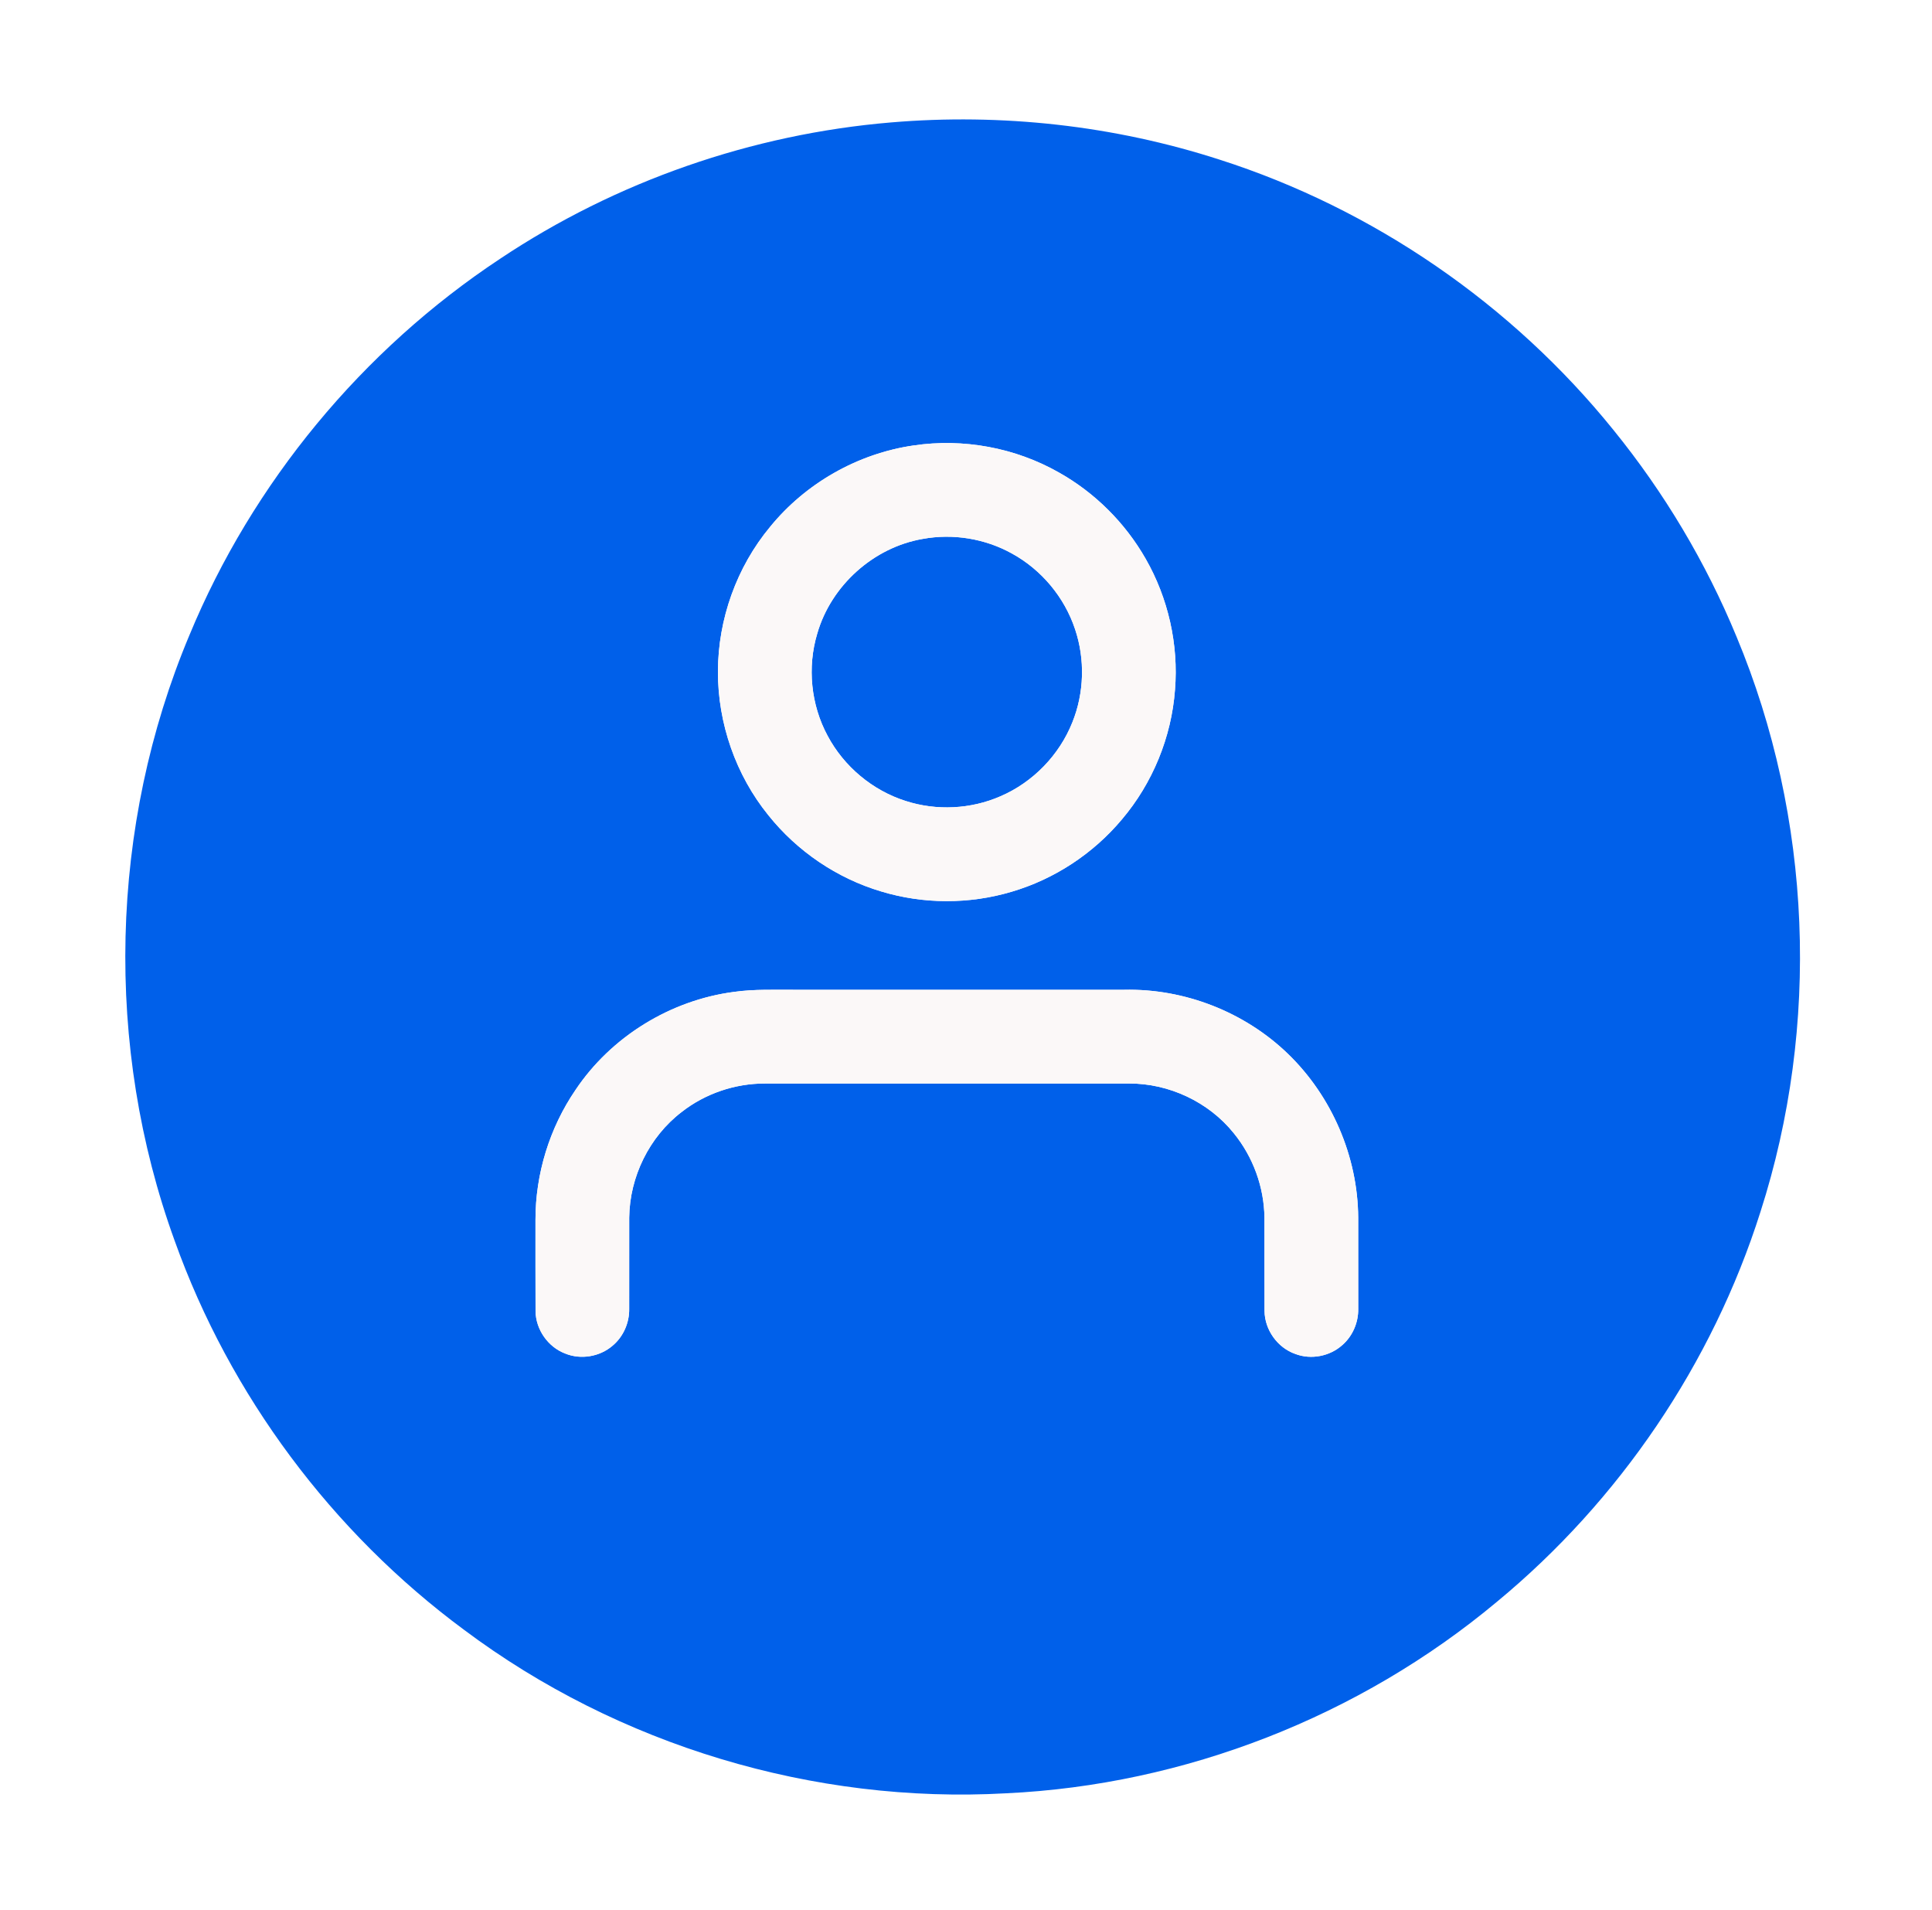
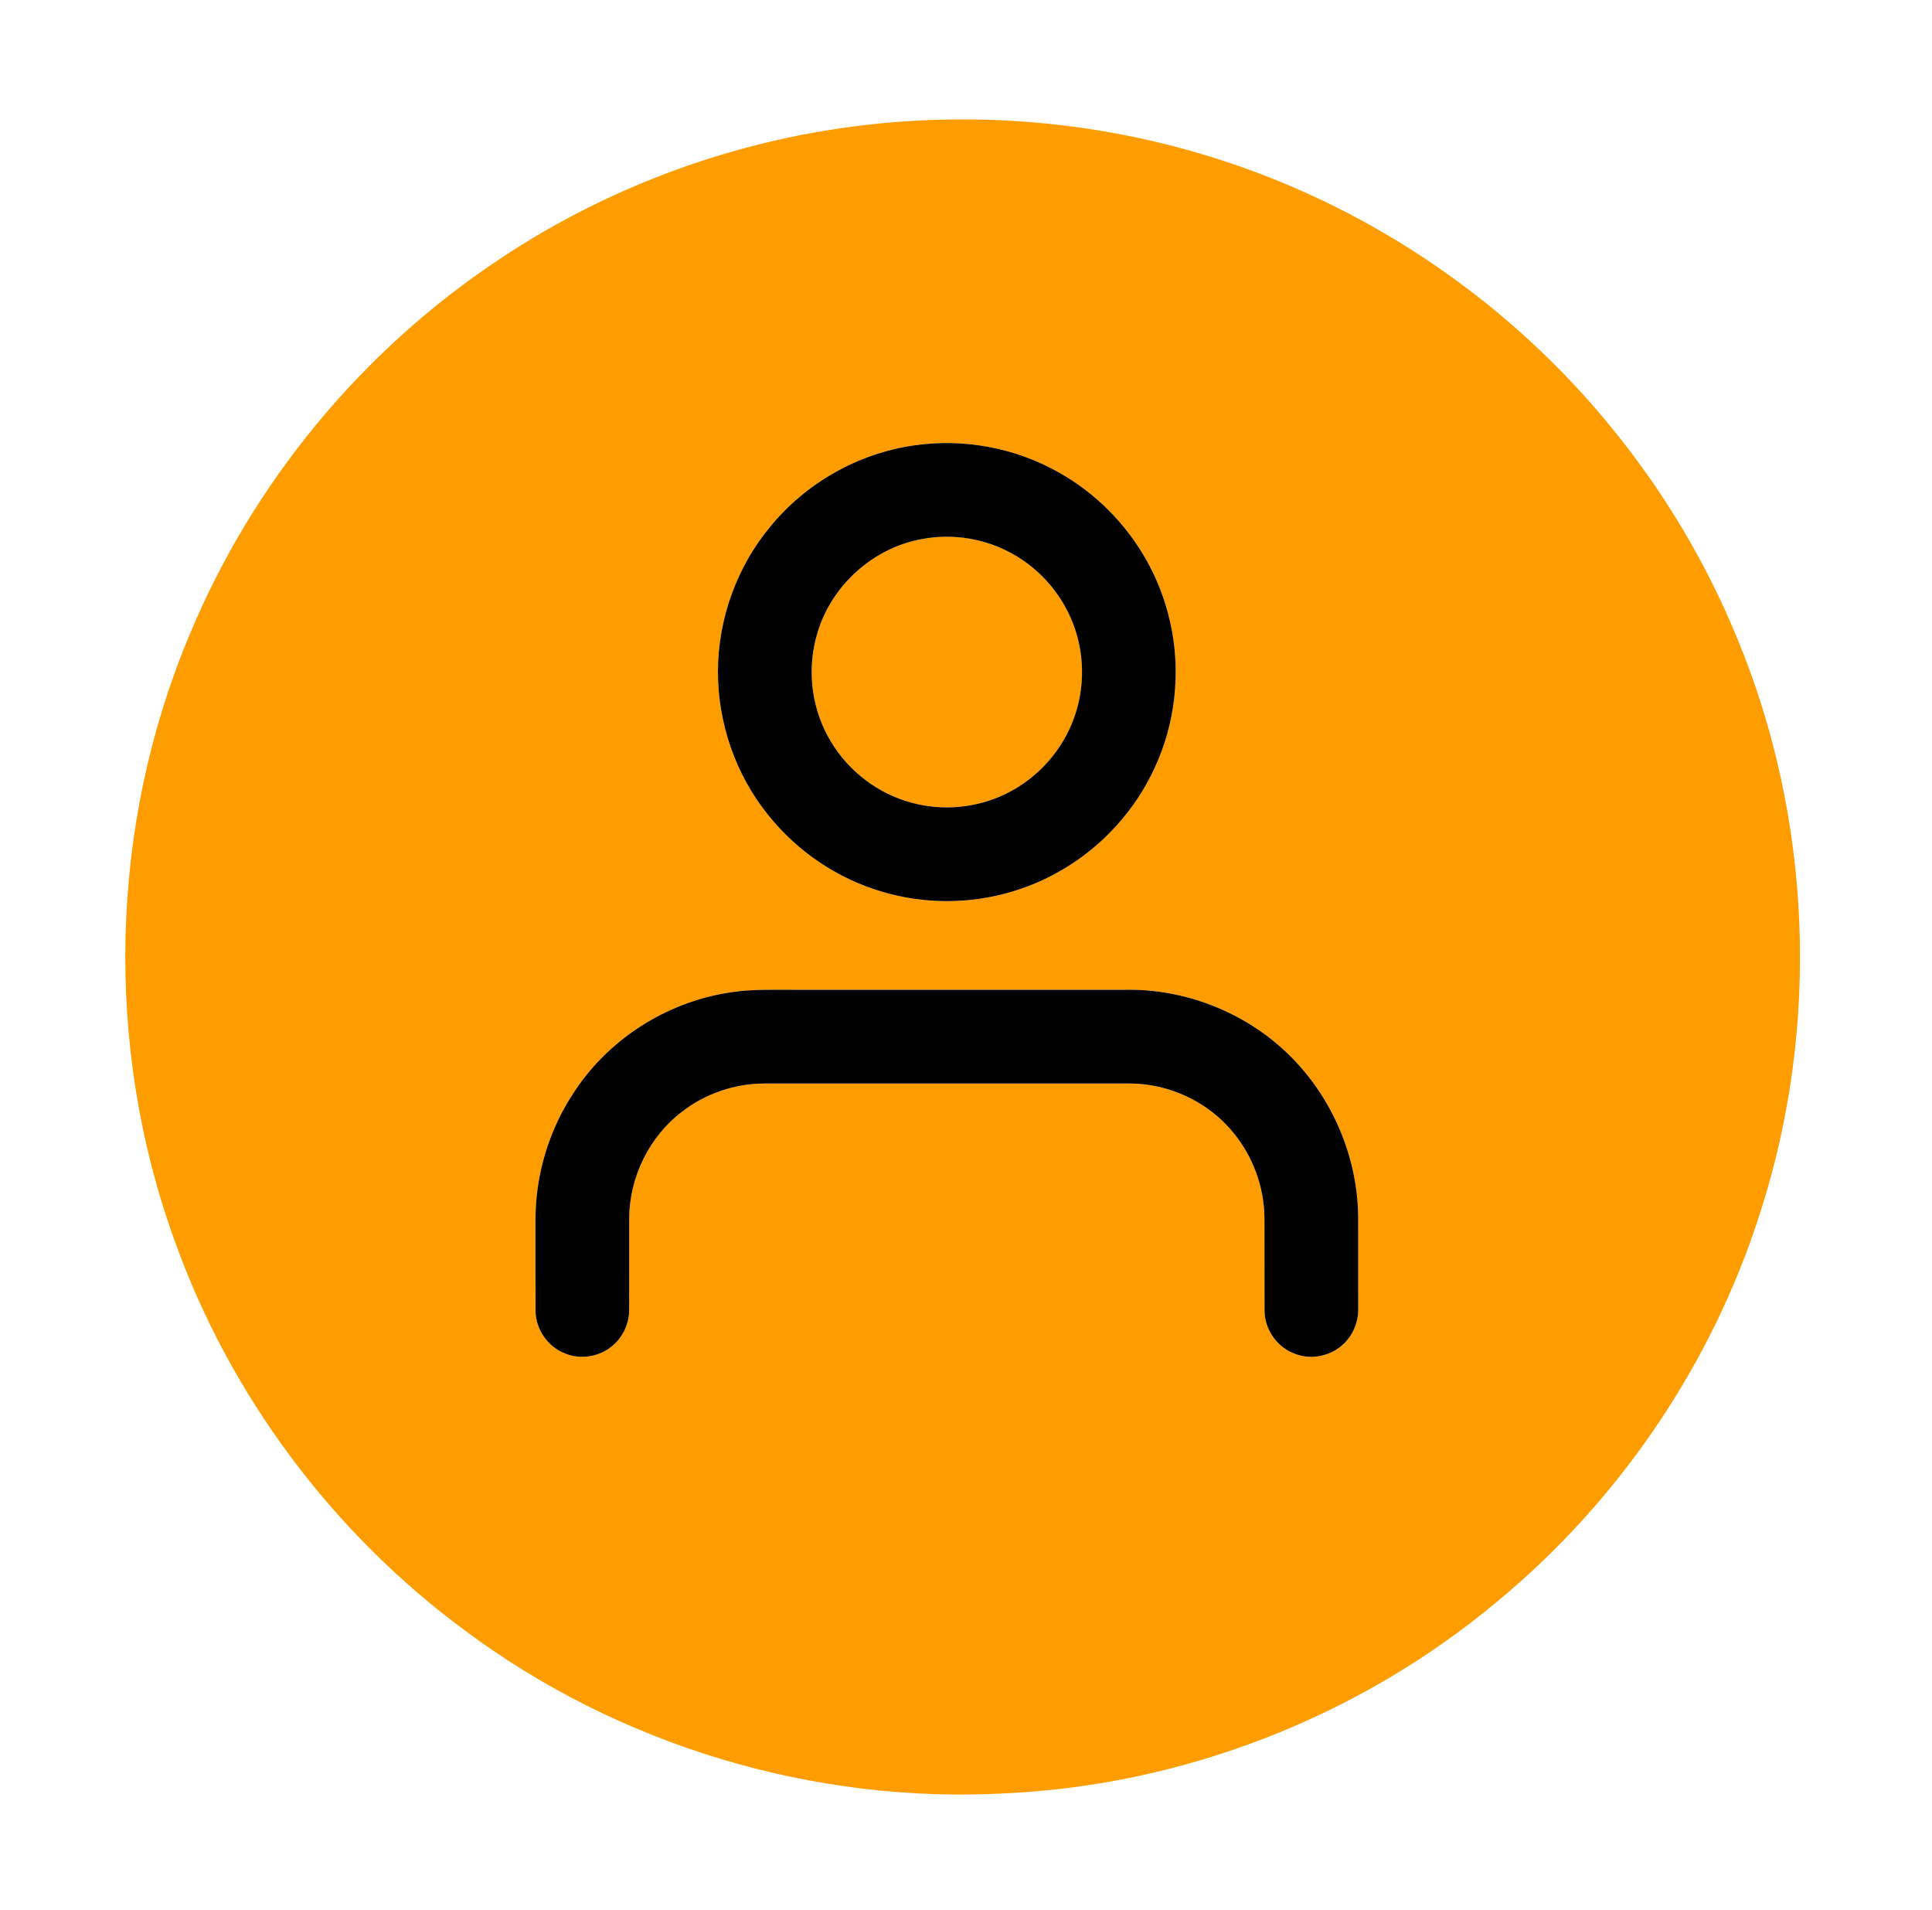
<svg xmlns="http://www.w3.org/2000/svg" width="849pt" height="839pt" viewBox="0 0 849 839" version="1.1">
-   <g id="#fbf8f8ff">
+   <g id="#000000">
</g>
-   <g id="#0060eaff">
-     <path fill="#0060eaff" opacity="1.00" d=" M 391.54 53.79 C 440.10 49.68 489.49 55.13 535.88 70.12 C 603.52 91.75 664.43 133.69 709.03 188.93 C 731.33 216.40 749.66 247.10 763.14 279.82 C 796.28 359.28 799.95 450.50 773.61 532.44 C 752.49 599.09 711.66 659.30 657.75 703.79 C 597.46 754.14 520.55 784.21 442.06 787.88 C 357.56 792.62 271.74 766.82 203.97 716.09 C 146.01 673.27 101.04 613.04 76.77 545.16 C 45.75 459.79 48.04 362.84 83.23 279.08 C 110.97 212.04 159.23 153.74 219.72 113.72 C 270.72 79.67 330.44 58.92 391.54 53.79 M 401.47 195.71 C 376.98 199.25 354.05 212.27 338.43 231.45 C 323.72 249.13 315.55 272.00 315.49 294.98 C 315.43 317.77 323.32 340.52 337.70 358.23 C 350.32 374.01 367.80 385.87 387.17 391.64 C 405.77 397.30 426.01 397.33 444.63 391.76 C 463.41 386.23 480.44 375.01 493.00 360.01 C 506.50 344.10 514.80 323.86 516.34 303.05 C 517.96 283.14 513.36 262.77 503.42 245.45 C 494.43 229.72 481.15 216.47 465.35 207.60 C 446.17 196.68 423.30 192.47 401.47 195.71 M 322.50 435.79 C 294.61 439.45 268.56 455.45 252.91 478.85 C 241.49 495.56 235.28 515.75 235.31 535.99 C 235.34 549.35 235.26 562.71 235.34 576.07 C 235.45 584.14 240.82 591.81 248.37 594.67 C 255.22 597.48 263.50 596.09 269.12 591.29 C 273.90 587.34 276.61 581.16 276.49 574.98 C 276.50 561.64 276.47 548.29 276.50 534.95 C 276.69 517.08 285.32 499.42 299.55 488.55 C 309.88 480.46 322.94 476.03 336.04 476.04 C 389.37 476.03 442.71 476.03 496.04 476.03 C 513.66 475.94 531.15 484.13 542.19 497.89 C 550.64 508.27 555.49 521.52 555.65 534.91 C 555.71 548.60 555.61 562.29 555.69 575.97 C 555.76 584.26 561.40 592.14 569.23 594.86 C 576.16 597.50 584.42 595.88 589.91 590.92 C 594.41 586.99 596.94 581.04 596.86 575.09 C 596.86 561.71 596.87 548.33 596.85 534.96 C 596.68 508.13 585.27 481.65 565.99 463.01 C 546.93 444.58 520.46 434.25 493.95 434.86 C 445.96 434.87 397.97 434.86 349.98 434.86 C 340.82 434.92 331.60 434.50 322.50 435.79 Z" />
-     <path fill="#0060eaff" opacity="1.00" d=" M 405.49 236.77 C 418.78 234.32 432.88 236.62 444.69 243.19 C 457.66 250.29 467.78 262.41 472.43 276.45 C 476.88 289.67 476.46 304.46 471.22 317.40 C 465.49 331.77 453.92 343.68 439.72 349.81 C 426.67 355.54 411.53 356.29 397.98 351.90 C 383.42 347.28 370.88 336.78 363.71 323.31 C 356.33 309.69 354.68 293.13 359.15 278.31 C 365.23 257.24 383.86 240.48 405.49 236.77 Z" />
+   <g id="#FF9C00">
+     <path fill="#FF9C00" opacity="1.00" d=" M 391.54 53.79 C 440.10 49.68 489.49 55.13 535.88 70.12 C 603.52 91.75 664.43 133.69 709.03 188.93 C 731.33 216.40 749.66 247.10 763.14 279.82 C 796.28 359.28 799.95 450.50 773.61 532.44 C 752.49 599.09 711.66 659.30 657.75 703.79 C 597.46 754.14 520.55 784.21 442.06 787.88 C 357.56 792.62 271.74 766.82 203.97 716.09 C 146.01 673.27 101.04 613.04 76.77 545.16 C 45.75 459.79 48.04 362.84 83.23 279.08 C 110.97 212.04 159.23 153.74 219.72 113.72 C 270.72 79.67 330.44 58.92 391.54 53.79 M 401.47 195.71 C 376.98 199.25 354.05 212.27 338.43 231.45 C 323.72 249.13 315.55 272.00 315.49 294.98 C 315.43 317.77 323.32 340.52 337.70 358.23 C 350.32 374.01 367.80 385.87 387.17 391.64 C 405.77 397.30 426.01 397.33 444.63 391.76 C 463.41 386.23 480.44 375.01 493.00 360.01 C 506.50 344.10 514.80 323.86 516.34 303.05 C 517.96 283.14 513.36 262.77 503.42 245.45 C 494.43 229.72 481.15 216.47 465.35 207.60 C 446.17 196.68 423.30 192.47 401.47 195.71 M 322.50 435.79 C 294.61 439.45 268.56 455.45 252.91 478.85 C 241.49 495.56 235.28 515.75 235.31 535.99 C 235.34 549.35 235.26 562.71 235.34 576.07 C 235.45 584.14 240.82 591.81 248.37 594.67 C 255.22 597.48 263.50 596.09 269.12 591.29 C 273.90 587.34 276.61 581.16 276.49 574.98 C 276.50 561.64 276.47 548.29 276.50 534.95 C 276.69 517.08 285.32 499.42 299.55 488.55 C 309.88 480.46 322.94 476.03 336.04 476.04 C 389.37 476.03 442.71 476.03 496.04 476.03 C 513.66 475.94 531.15 484.13 542.19 497.89 C 550.64 508.27 555.49 521.52 555.65 534.91 C 555.71 548.60 555.61 562.29 555.69 575.97 C 555.76 584.26 561.40 592.14 569.23 594.86 C 576.16 597.50 584.42 595.88 589.91 590.92 C 594.41 586.99 596.94 581.04 596.86 575.09 C 596.86 561.71 596.87 548.33 596.85 534.96 C 596.68 508.13 585.27 481.65 565.99 463.01 C 546.93 444.58 520.46 434.25 493.95 434.86 C 445.96 434.87 397.97 434.86 349.98 434.86 C 340.82 434.92 331.60 434.50 322.50 435.79 Z" />
+     <path fill="#FF9C00" opacity="1.00" d=" M 405.49 236.77 C 418.78 234.32 432.88 236.62 444.69 243.19 C 457.66 250.29 467.78 262.41 472.43 276.45 C 476.88 289.67 476.46 304.46 471.22 317.40 C 465.49 331.77 453.92 343.68 439.72 349.81 C 426.67 355.54 411.53 356.29 397.98 351.90 C 383.42 347.28 370.88 336.78 363.71 323.31 C 356.33 309.69 354.68 293.13 359.15 278.31 C 365.23 257.24 383.86 240.48 405.49 236.77 Z" />
  </g>
-   <g id="#fbf8f8ff">
-     <path fill="#fbf8f8ff" opacity="1.00" d=" M 401.47 195.71 C 423.30 192.47 446.17 196.68 465.35 207.60 C 481.15 216.47 494.43 229.72 503.42 245.45 C 513.36 262.77 517.96 283.14 516.34 303.05 C 514.80 323.86 506.50 344.10 493.00 360.01 C 480.44 375.01 463.41 386.23 444.63 391.76 C 426.01 397.33 405.77 397.30 387.17 391.64 C 367.80 385.87 350.32 374.01 337.70 358.23 C 323.32 340.52 315.43 317.77 315.49 294.98 C 315.55 272.00 323.72 249.13 338.43 231.45 C 354.05 212.27 376.98 199.25 401.47 195.71 M 405.49 236.77 C 383.86 240.48 365.23 257.24 359.15 278.31 C 354.68 293.13 356.33 309.69 363.71 323.31 C 370.88 336.78 383.42 347.28 397.98 351.90 C 411.53 356.29 426.67 355.54 439.72 349.81 C 453.92 343.68 465.49 331.77 471.22 317.40 C 476.46 304.46 476.88 289.67 472.43 276.45 C 467.78 262.41 457.66 250.29 444.69 243.19 C 432.88 236.62 418.78 234.32 405.49 236.77 Z" />
-     <path fill="#fbf8f8ff" opacity="1.00" d=" M 322.50 435.79 C 331.60 434.50 340.82 434.92 349.98 434.86 C 397.97 434.86 445.96 434.87 493.95 434.86 C 520.46 434.25 546.93 444.58 565.99 463.01 C 585.27 481.65 596.68 508.13 596.85 534.96 C 596.87 548.33 596.86 561.71 596.86 575.09 C 596.94 581.04 594.41 586.99 589.91 590.92 C 584.42 595.88 576.16 597.50 569.23 594.86 C 561.40 592.14 555.76 584.26 555.69 575.97 C 555.61 562.29 555.71 548.60 555.65 534.91 C 555.49 521.52 550.64 508.27 542.19 497.89 C 531.15 484.13 513.66 475.94 496.04 476.03 C 442.71 476.03 389.37 476.03 336.04 476.04 C 322.94 476.03 309.88 480.46 299.55 488.55 C 285.32 499.42 276.69 517.08 276.50 534.95 C 276.47 548.29 276.50 561.64 276.49 574.98 C 276.61 581.16 273.90 587.34 269.12 591.29 C 263.50 596.09 255.22 597.48 248.37 594.67 C 240.82 591.81 235.45 584.14 235.34 576.07 C 235.26 562.71 235.34 549.35 235.31 535.99 C 235.28 515.75 241.49 495.56 252.91 478.85 C 268.56 455.45 294.61 439.45 322.50 435.79 Z" />
+   <g id="#000000">
+     <path fill="#000000" opacity="1.00" d=" M 401.47 195.71 C 423.30 192.47 446.17 196.68 465.35 207.60 C 481.15 216.47 494.43 229.72 503.42 245.45 C 513.36 262.77 517.96 283.14 516.34 303.05 C 514.80 323.86 506.50 344.10 493.00 360.01 C 480.44 375.01 463.41 386.23 444.63 391.76 C 426.01 397.33 405.77 397.30 387.17 391.64 C 367.80 385.87 350.32 374.01 337.70 358.23 C 323.32 340.52 315.43 317.77 315.49 294.98 C 315.55 272.00 323.72 249.13 338.43 231.45 C 354.05 212.27 376.98 199.25 401.47 195.71 M 405.49 236.77 C 383.86 240.48 365.23 257.24 359.15 278.31 C 354.68 293.13 356.33 309.69 363.71 323.31 C 370.88 336.78 383.42 347.28 397.98 351.90 C 411.53 356.29 426.67 355.54 439.72 349.81 C 453.92 343.68 465.49 331.77 471.22 317.40 C 476.46 304.46 476.88 289.67 472.43 276.45 C 467.78 262.41 457.66 250.29 444.69 243.19 C 432.88 236.62 418.78 234.32 405.49 236.77 Z" />
+     <path fill="#000000" opacity="1.00" d=" M 322.50 435.79 C 331.60 434.50 340.82 434.92 349.98 434.86 C 397.97 434.86 445.96 434.87 493.95 434.86 C 520.46 434.25 546.93 444.58 565.99 463.01 C 585.27 481.65 596.68 508.13 596.85 534.96 C 596.87 548.33 596.86 561.71 596.86 575.09 C 596.94 581.04 594.41 586.99 589.91 590.92 C 584.42 595.88 576.16 597.50 569.23 594.86 C 561.40 592.14 555.76 584.26 555.69 575.97 C 555.61 562.29 555.71 548.60 555.65 534.91 C 555.49 521.52 550.64 508.27 542.19 497.89 C 531.15 484.13 513.66 475.94 496.04 476.03 C 442.71 476.03 389.37 476.03 336.04 476.04 C 322.94 476.03 309.88 480.46 299.55 488.55 C 285.32 499.42 276.69 517.08 276.50 534.95 C 276.47 548.29 276.50 561.64 276.49 574.98 C 276.61 581.16 273.90 587.34 269.12 591.29 C 263.50 596.09 255.22 597.48 248.37 594.67 C 240.82 591.81 235.45 584.14 235.34 576.07 C 235.26 562.71 235.34 549.35 235.31 535.99 C 235.28 515.75 241.49 495.56 252.91 478.85 C 268.56 455.45 294.61 439.45 322.50 435.79 Z" />
  </g>
</svg>
